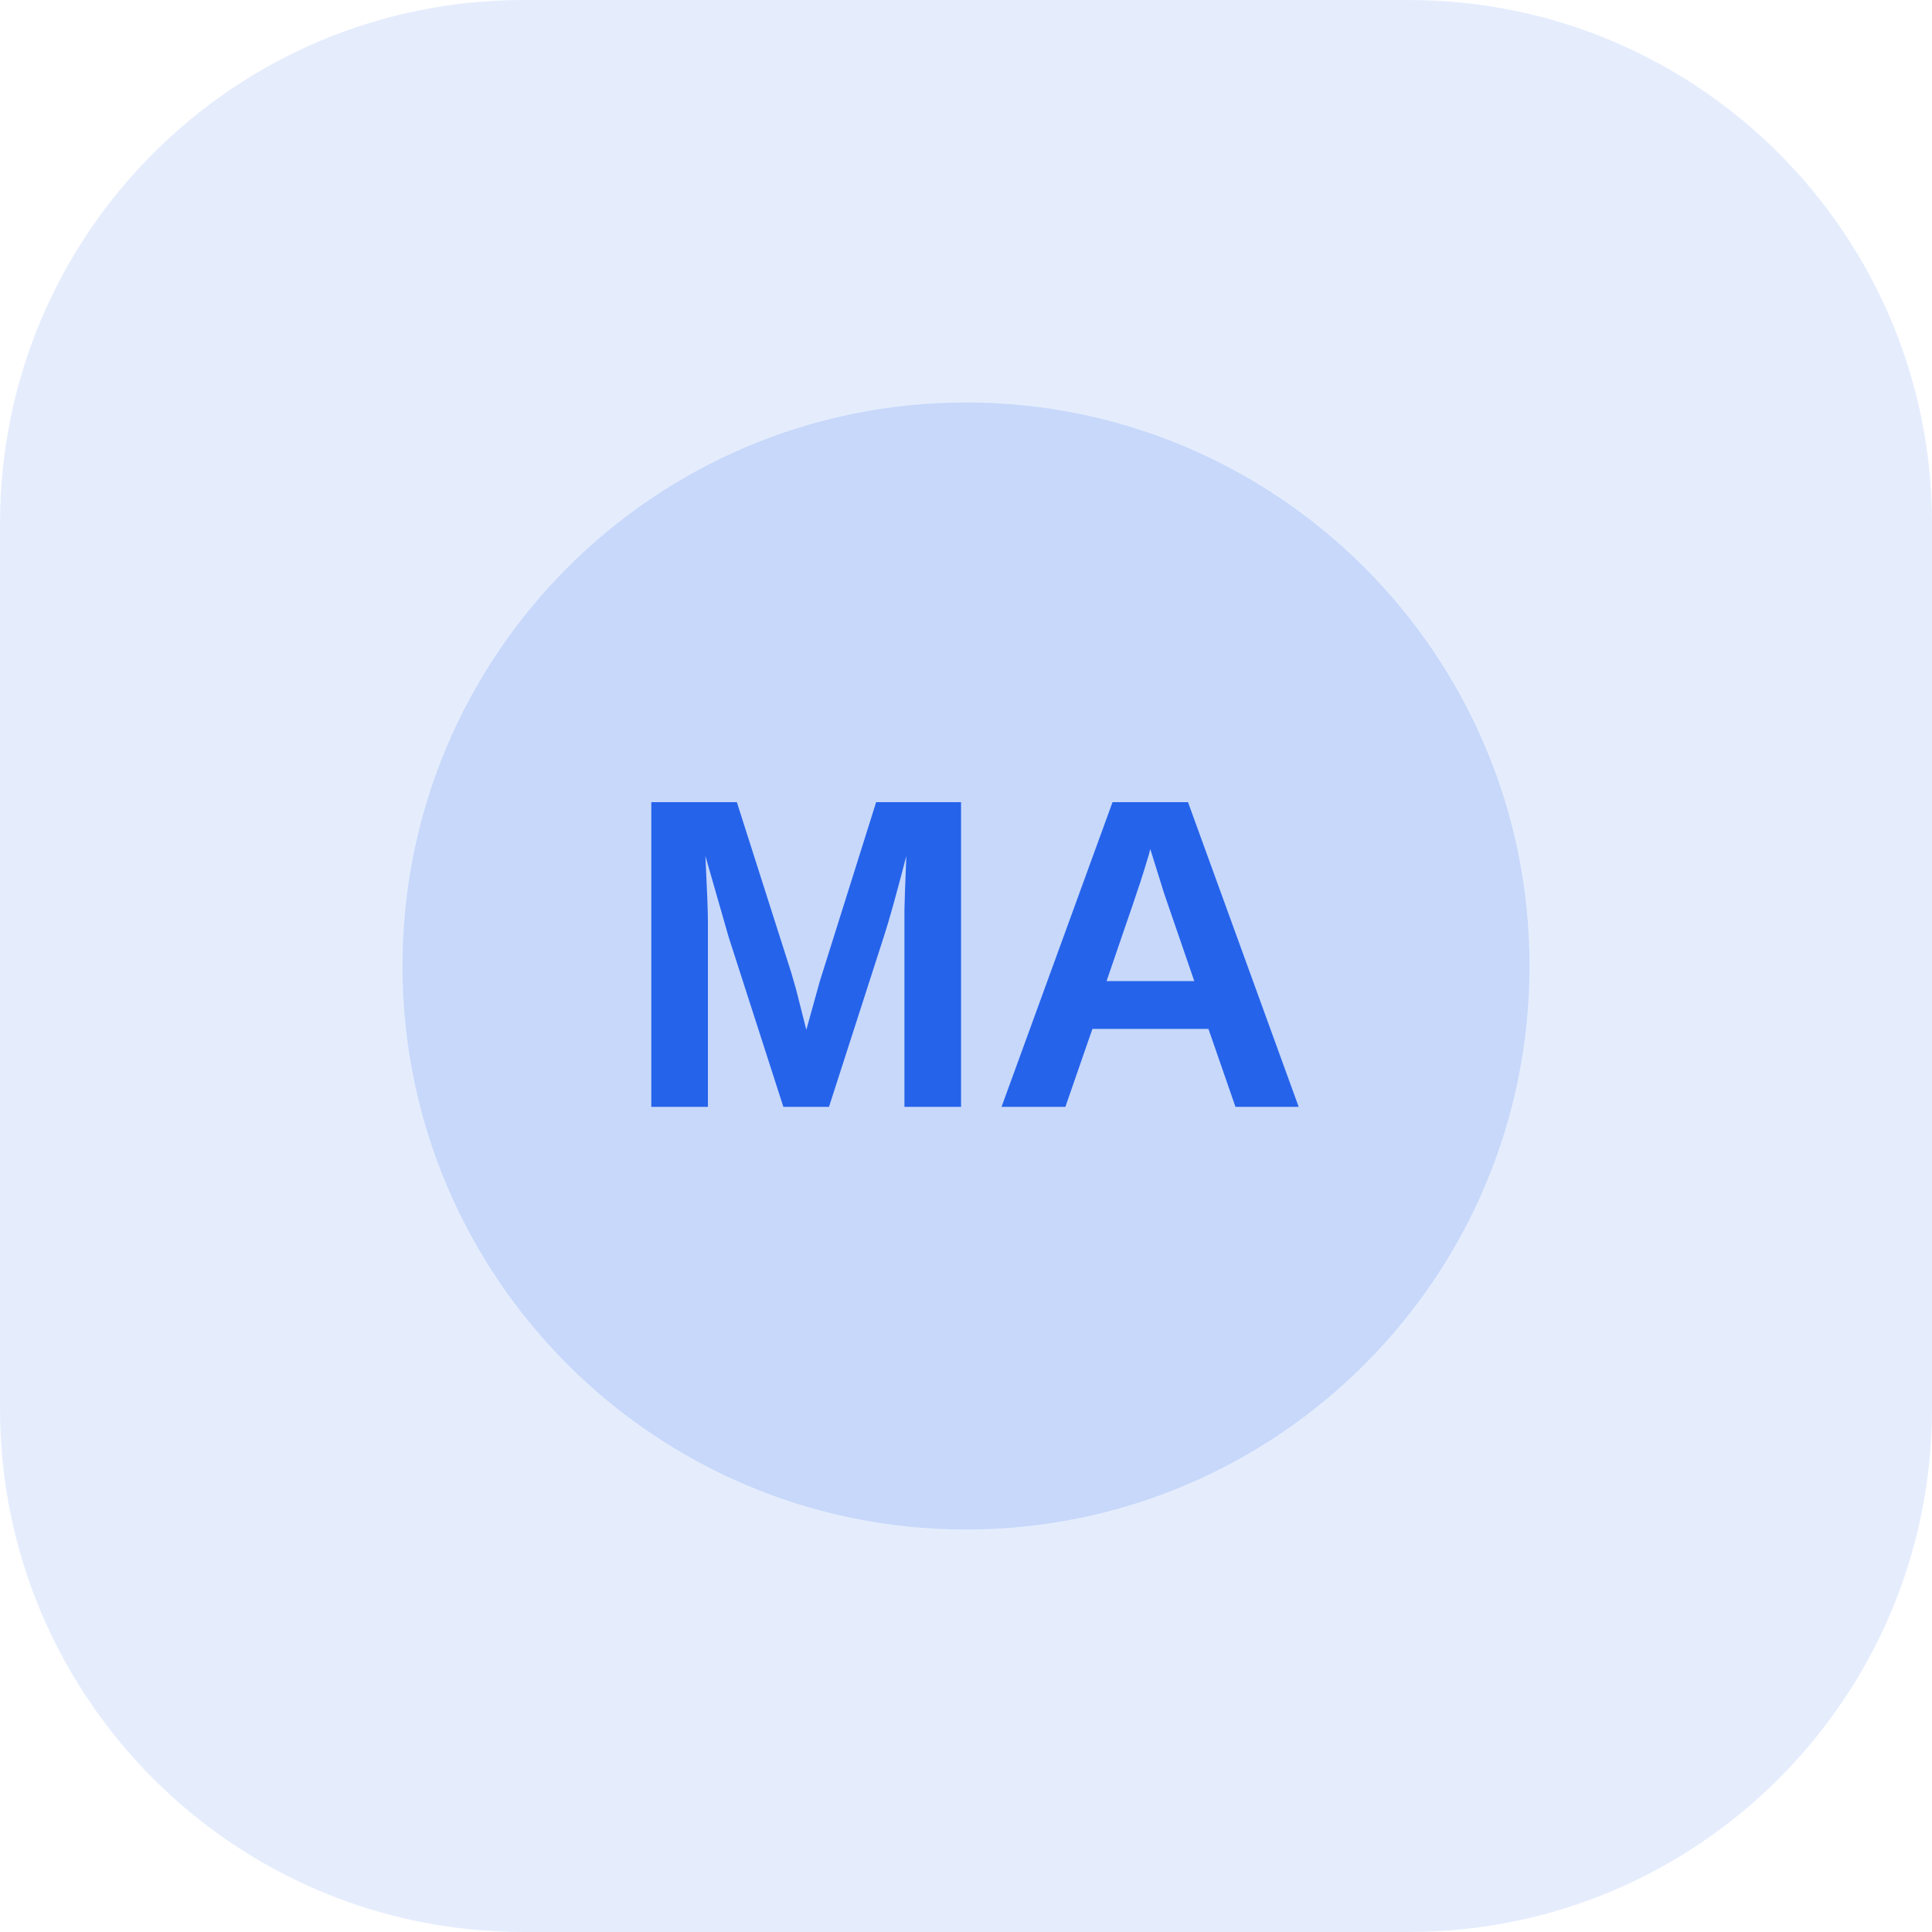
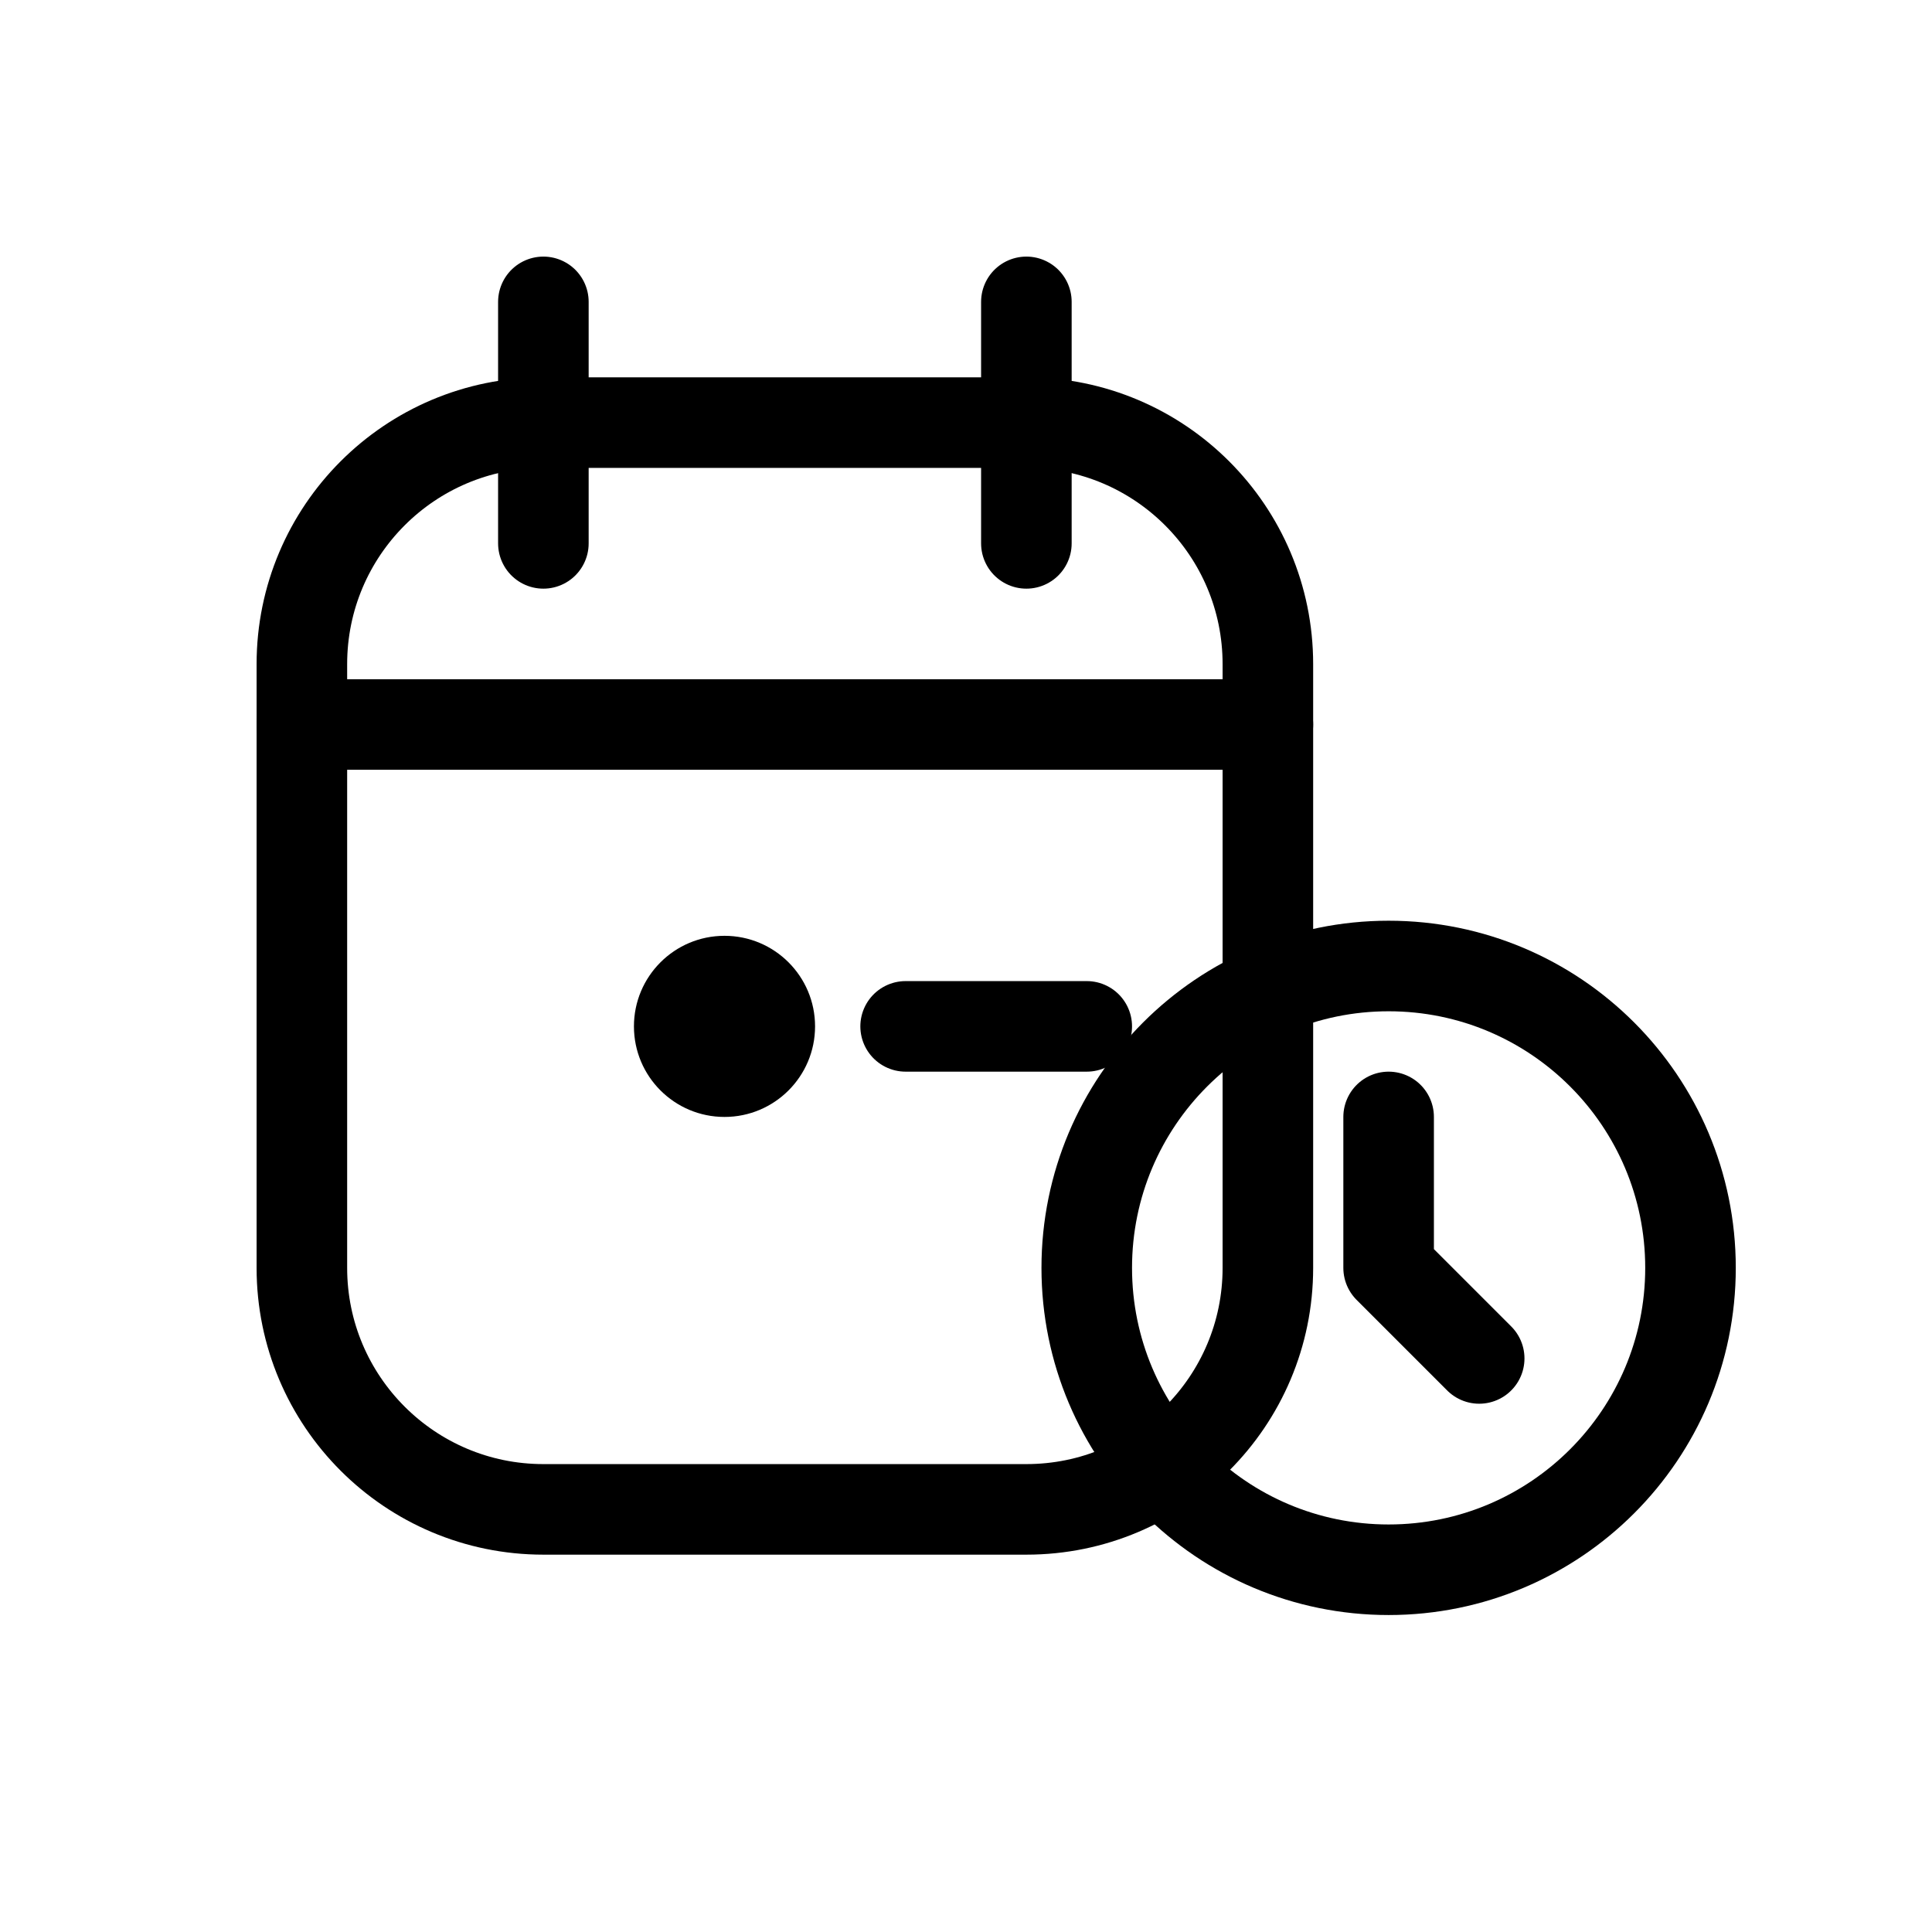
- <svg xmlns="http://www.w3.org/2000/svg" width="96" height="96" viewBox="0 0 96 96">
-   <rect width="96" height="96" rx="26" fill="#2563eb" opacity="0.12" />
-   <circle cx="48" cy="48" r="28" fill="#2563eb" opacity="0.16" />
-   <text x="48" y="55" text-anchor="middle" font-family="Arial, sans-serif" font-size="22" font-weight="800" fill="#2563eb">MA</text>
+ <svg xmlns="http://www.w3.org/2000/svg" viewBox="0 0 64 64" fill="none">
+   <rect x="10" y="14" width="32" height="36" rx="8" stroke="currentColor" stroke-width="3" />
+   <path d="M18 10V18M34 10V18M10 24H42" stroke="currentColor" stroke-width="3" stroke-linecap="round" />
+   <circle cx="46" cy="42" r="10" stroke="currentColor" stroke-width="3" />
+   <path d="M46 37V42L49 45" stroke="currentColor" stroke-width="3" stroke-linecap="round" stroke-linejoin="round" />
+   <circle cx="24" cy="34" r="3" fill="currentColor" />
+   <path d="M30 34H36" stroke="currentColor" stroke-width="3" stroke-linecap="round" />
</svg>
